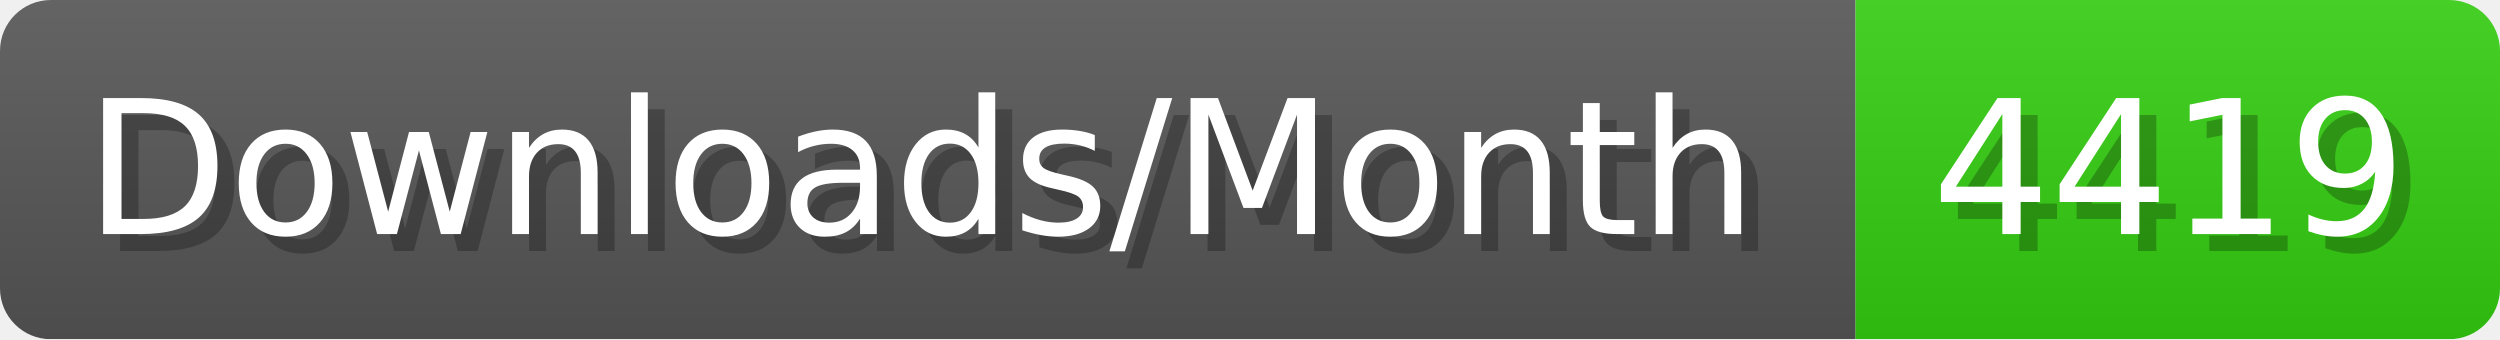
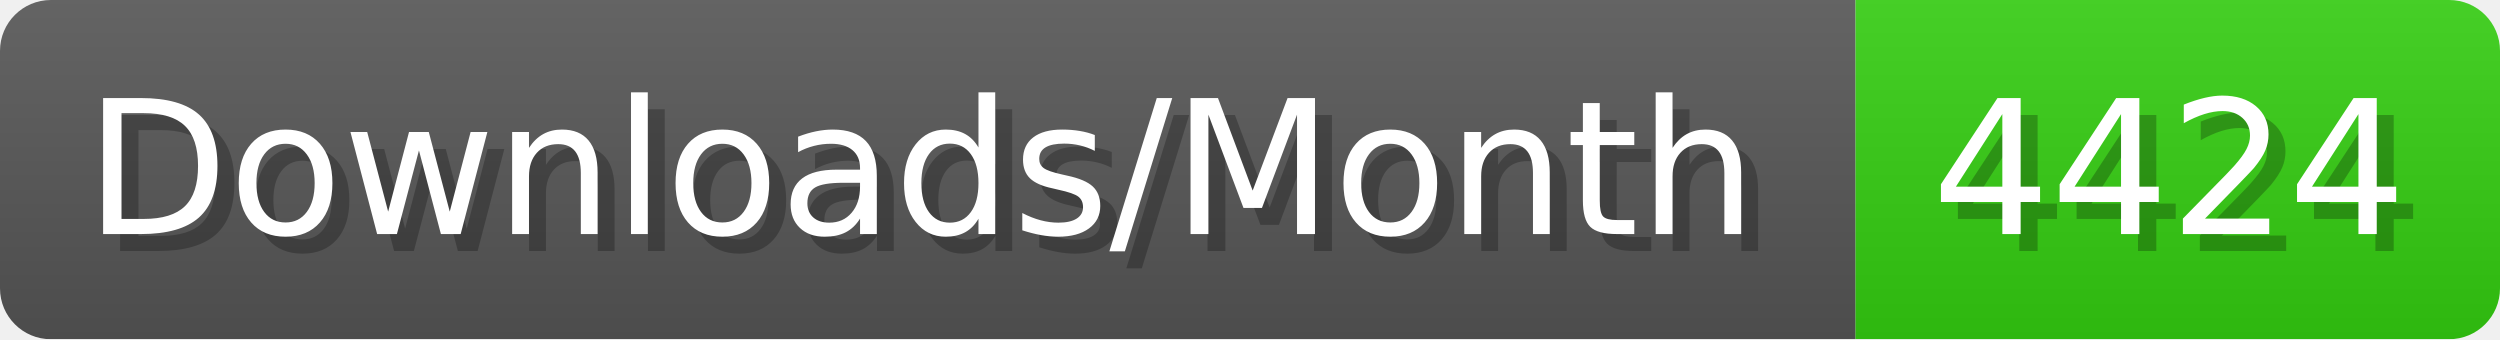
- <svg xmlns="http://www.w3.org/2000/svg" width="147.4" height="20" viewBox="0 0 1474 200" role="img" aria-label="Downloads/Month: 4419">
+ <svg xmlns="http://www.w3.org/2000/svg" width="147.4" height="20" viewBox="0 0 1474 200" role="img" aria-label="Downloads/Month: 4424">
  <linearGradient id="YlXUI" x2="0" y2="100%">
    <stop offset="0" stop-opacity=".1" stop-color="#EEE" />
    <stop offset="1" stop-opacity=".1" />
  </linearGradient>
  <mask id="JHhop">
    <rect width="1474" height="200" rx="30" fill="#FFF" />
  </mask>
  <g mask="url(#JHhop)">
    <rect width="1094" height="200" fill="#555" />
    <rect width="380" height="200" fill="#3C1" x="1094" />
    <rect width="1474" height="200" fill="url(#YlXUI)" />
  </g>
  <g aria-hidden="true" fill="#fff" text-anchor="start" font-family="Verdana,DejaVu Sans,sans-serif" font-size="110">
    <text x="60" y="148" textLength="994" fill="#000" opacity="0.25">Downloads/Month</text>
    <text x="50" y="138" textLength="994">Downloads/Month</text>
-     <text x="1149" y="148" textLength="280" fill="#000" opacity="0.25">4419</text>
-     <text x="1139" y="138" textLength="280">4419</text>
+     <text x="1149" y="148" textLength="280" fill="#000" opacity="0.25">4424</text>
+     <text x="1139" y="138" textLength="280">4424</text>
  </g>
</svg>
